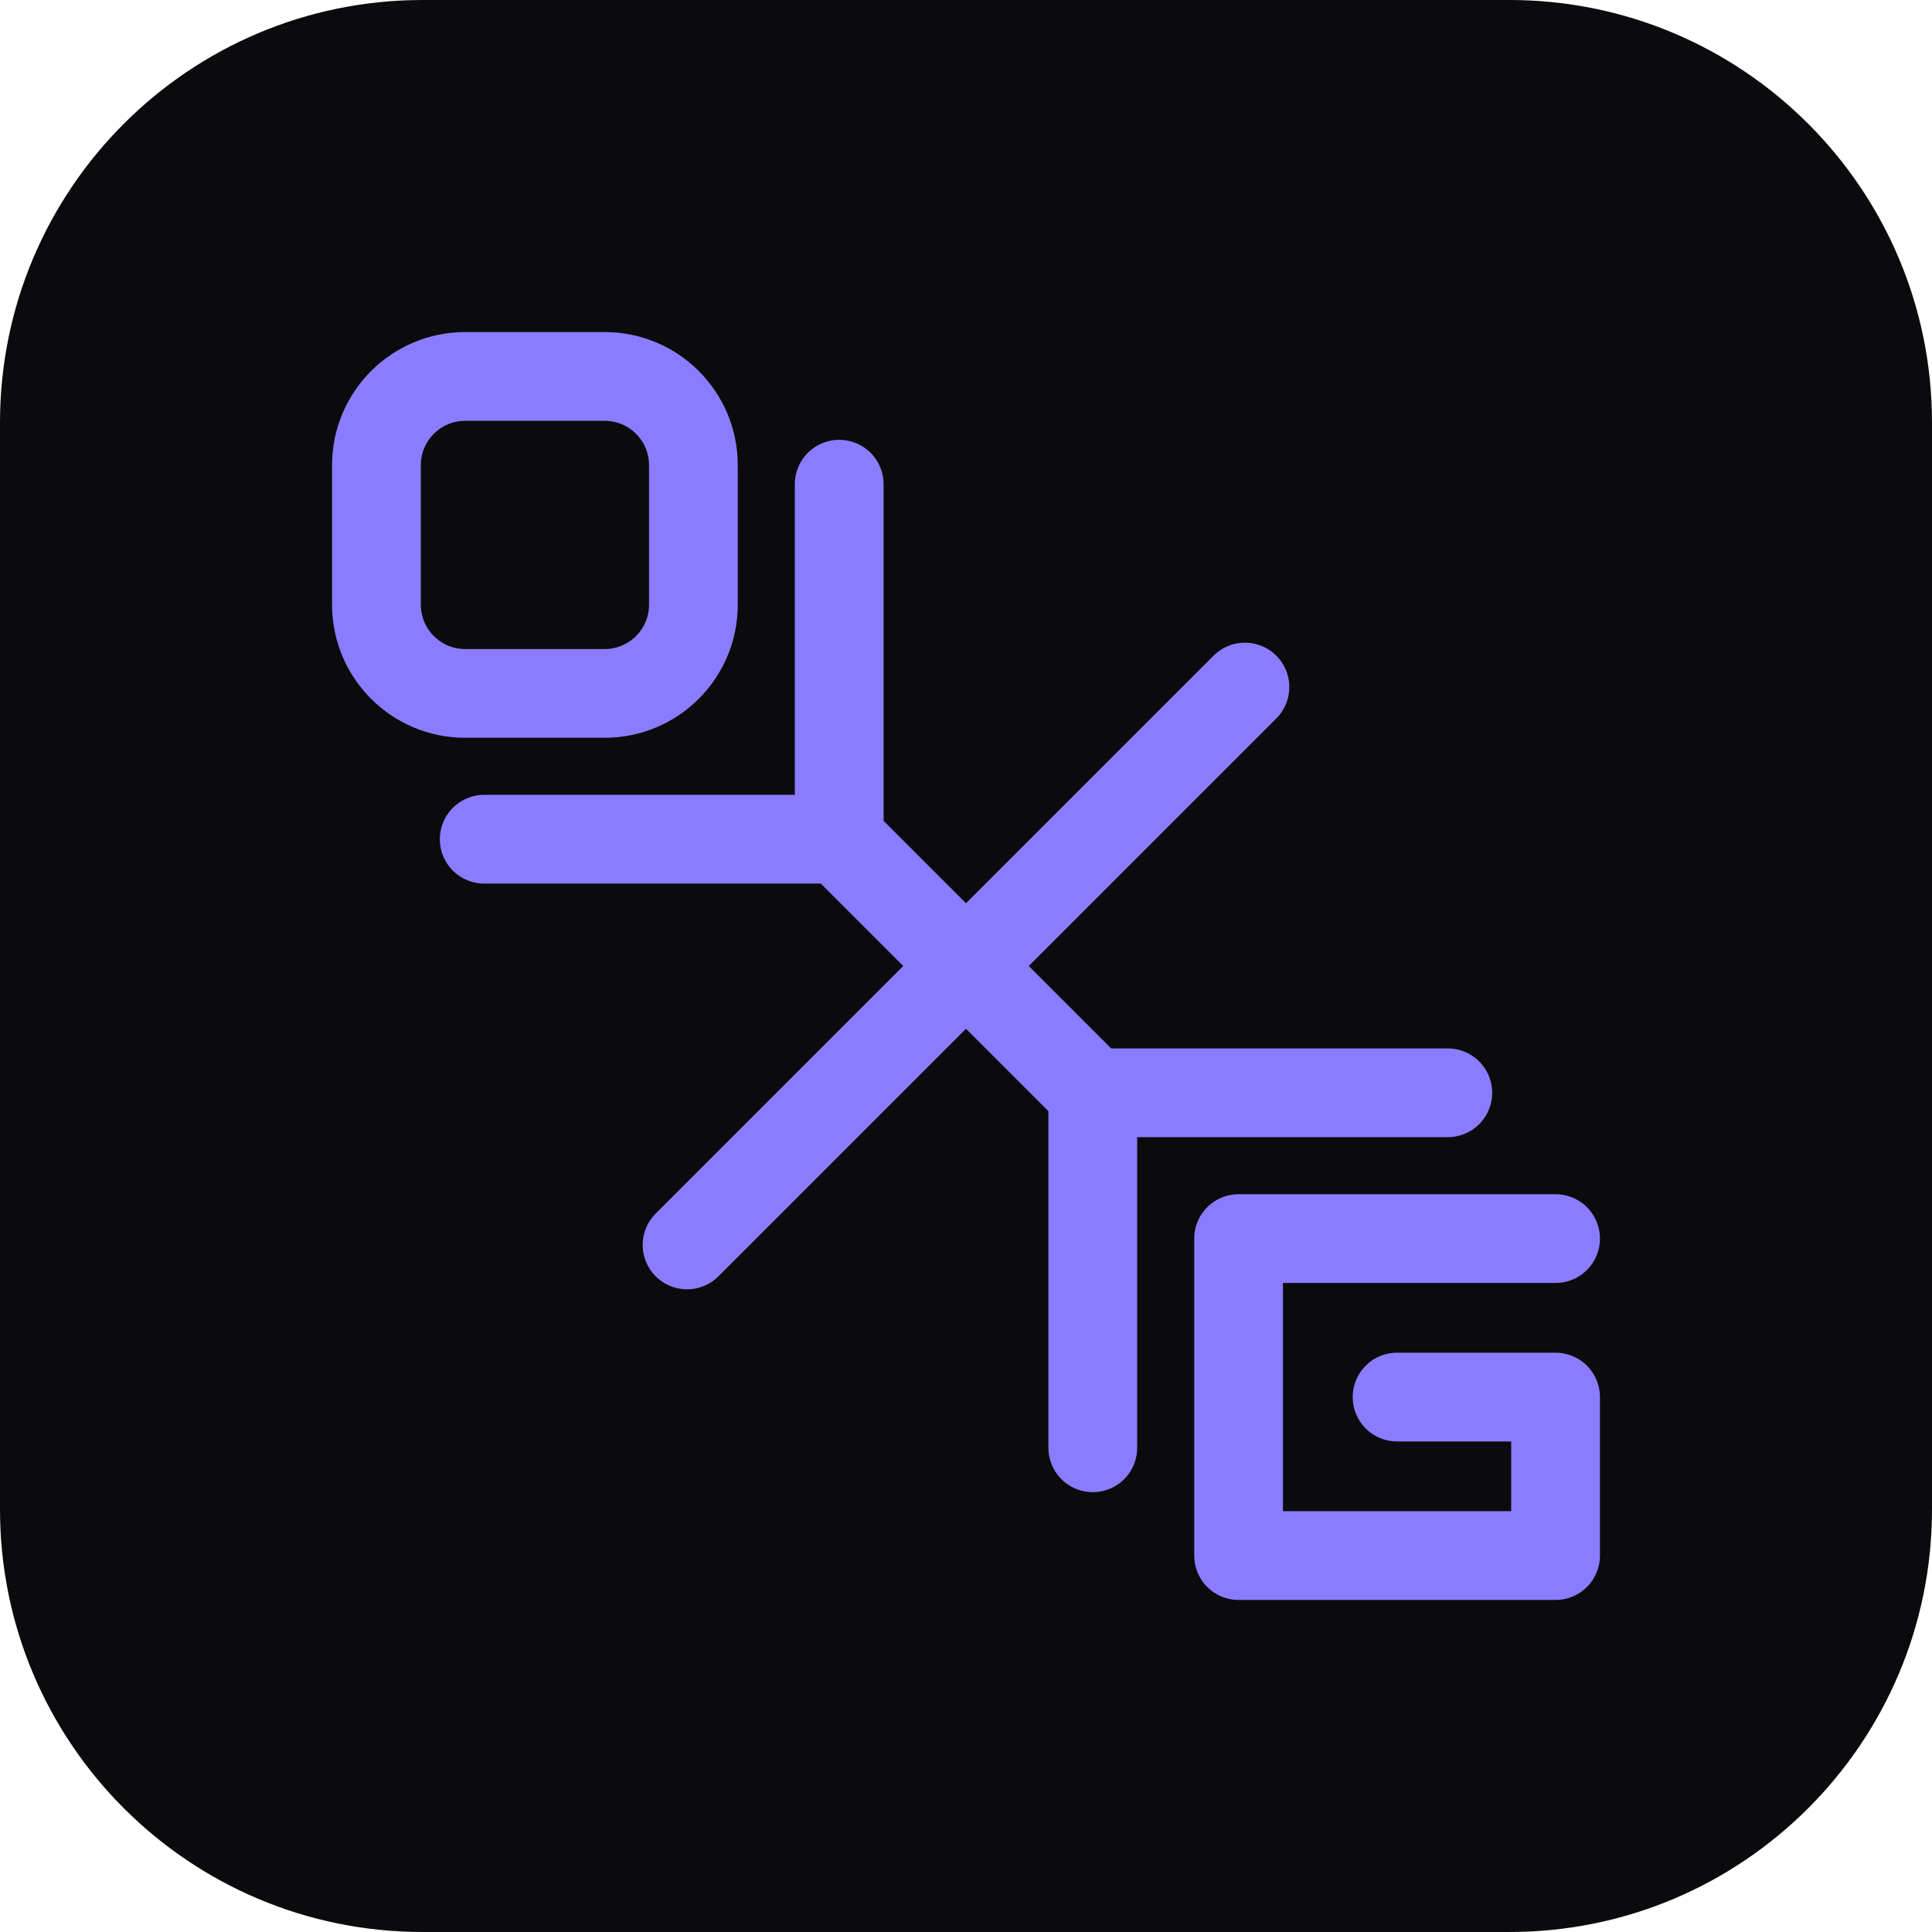
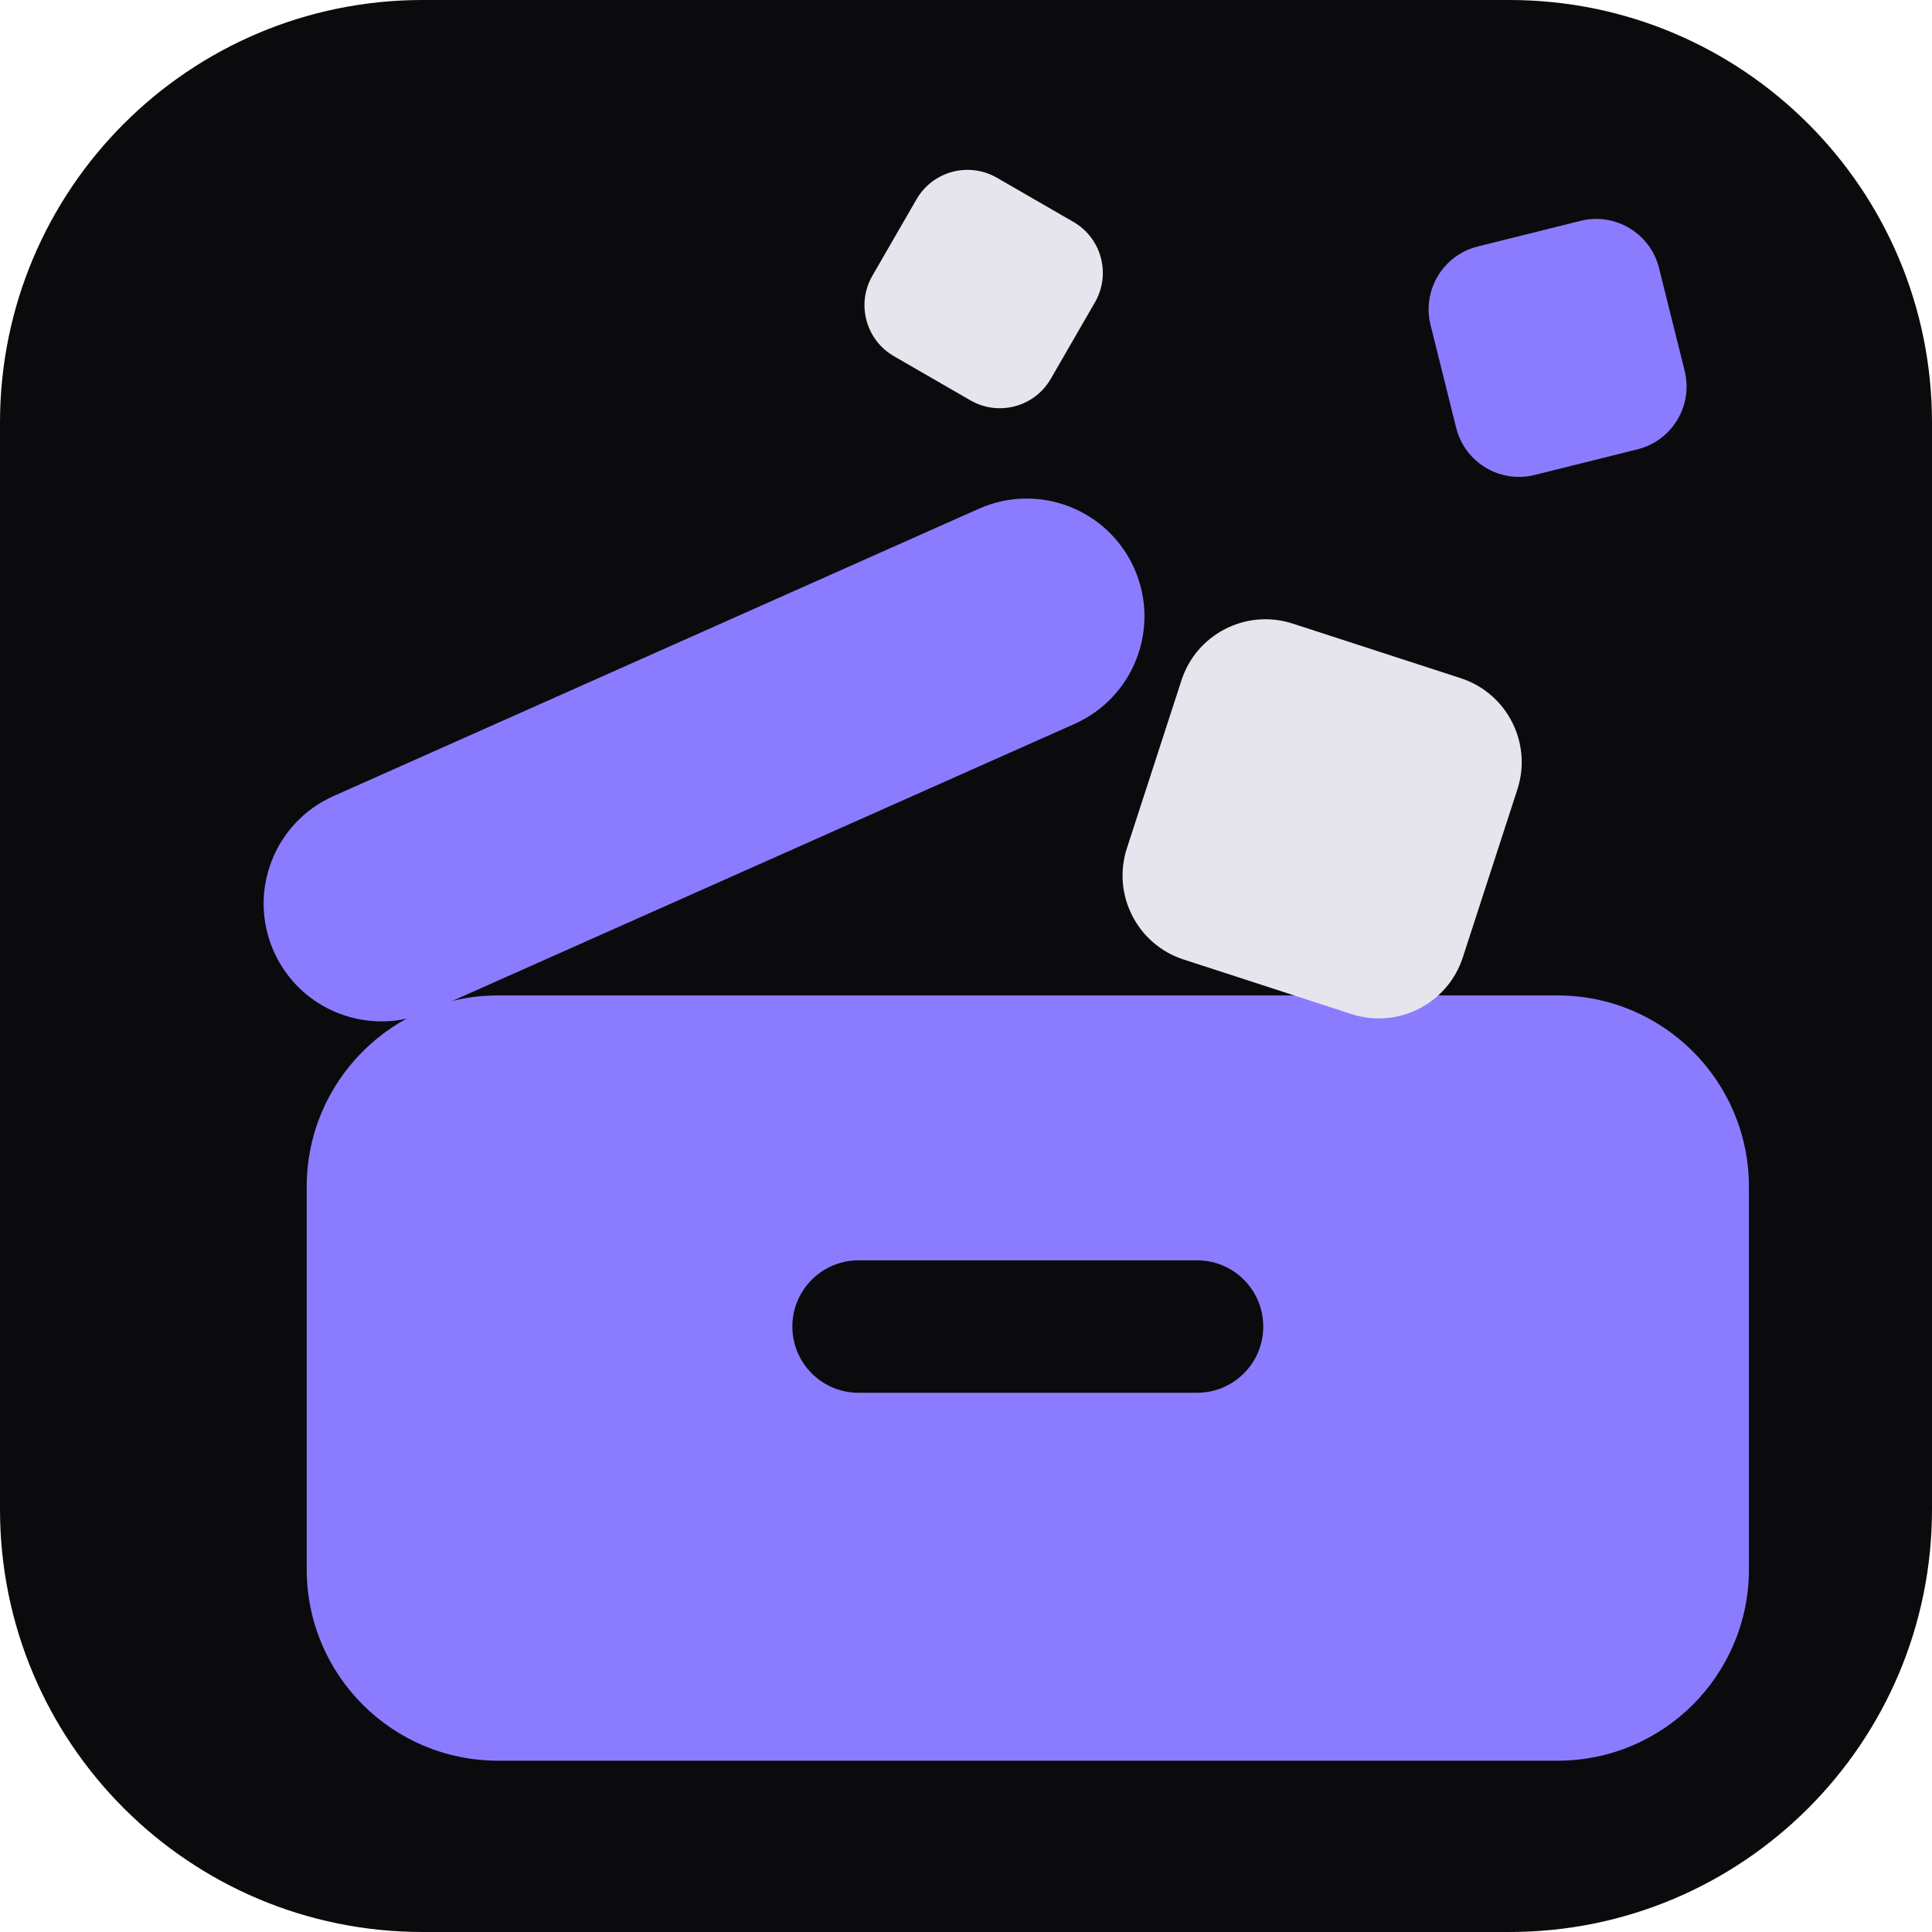
<svg xmlns="http://www.w3.org/2000/svg" viewBox="0 0 128 128">
  <rect width="128" height="128" rx="28" fill="#0b0b0e" />
-   <g fill="none" stroke="#8b7cff" stroke-width="7" stroke-linecap="round" stroke-linejoin="round" transform="translate(64 64) scale(.84) translate(-64 -64)">
-     <rect x="17.5" y="17.5" width="25" height="25" rx="7" />
-     <path d="M54 26V54H26M102 74H74V102M54 54L74 74M42 86L86 42M110.5 85.5H85.5V110.5H110.5V98H98" />
+   <g transform="translate(64 64) scale(1.95) translate(-29.9 -31)">
+     <rect x="7.5" y="32" width="49" height="26" rx="6.5" fill="#8b7cff" />
+     <rect x="5" y="20" width="32" height="8" rx="4" fill="#8b7cff" transform="rotate(-24 21 24)" />
+     <rect x="36" y="20" width="12" height="12" rx="3" fill="#e6e5ee" transform="rotate(18 42 26)" />
+     <rect x="46" y="6" width="8" height="8" rx="2.2" fill="#8b7cff" transform="rotate(-14 50 10)" />
+     <rect x="27" y="4.5" width="7" height="7" rx="2" fill="#e6e5ee" transform="rotate(30 30.5 8)" />
+     <rect x="24" y="41" width="16" height="4.5" rx="2.25" fill="#0b0b0e" />
  </g>
</svg>
